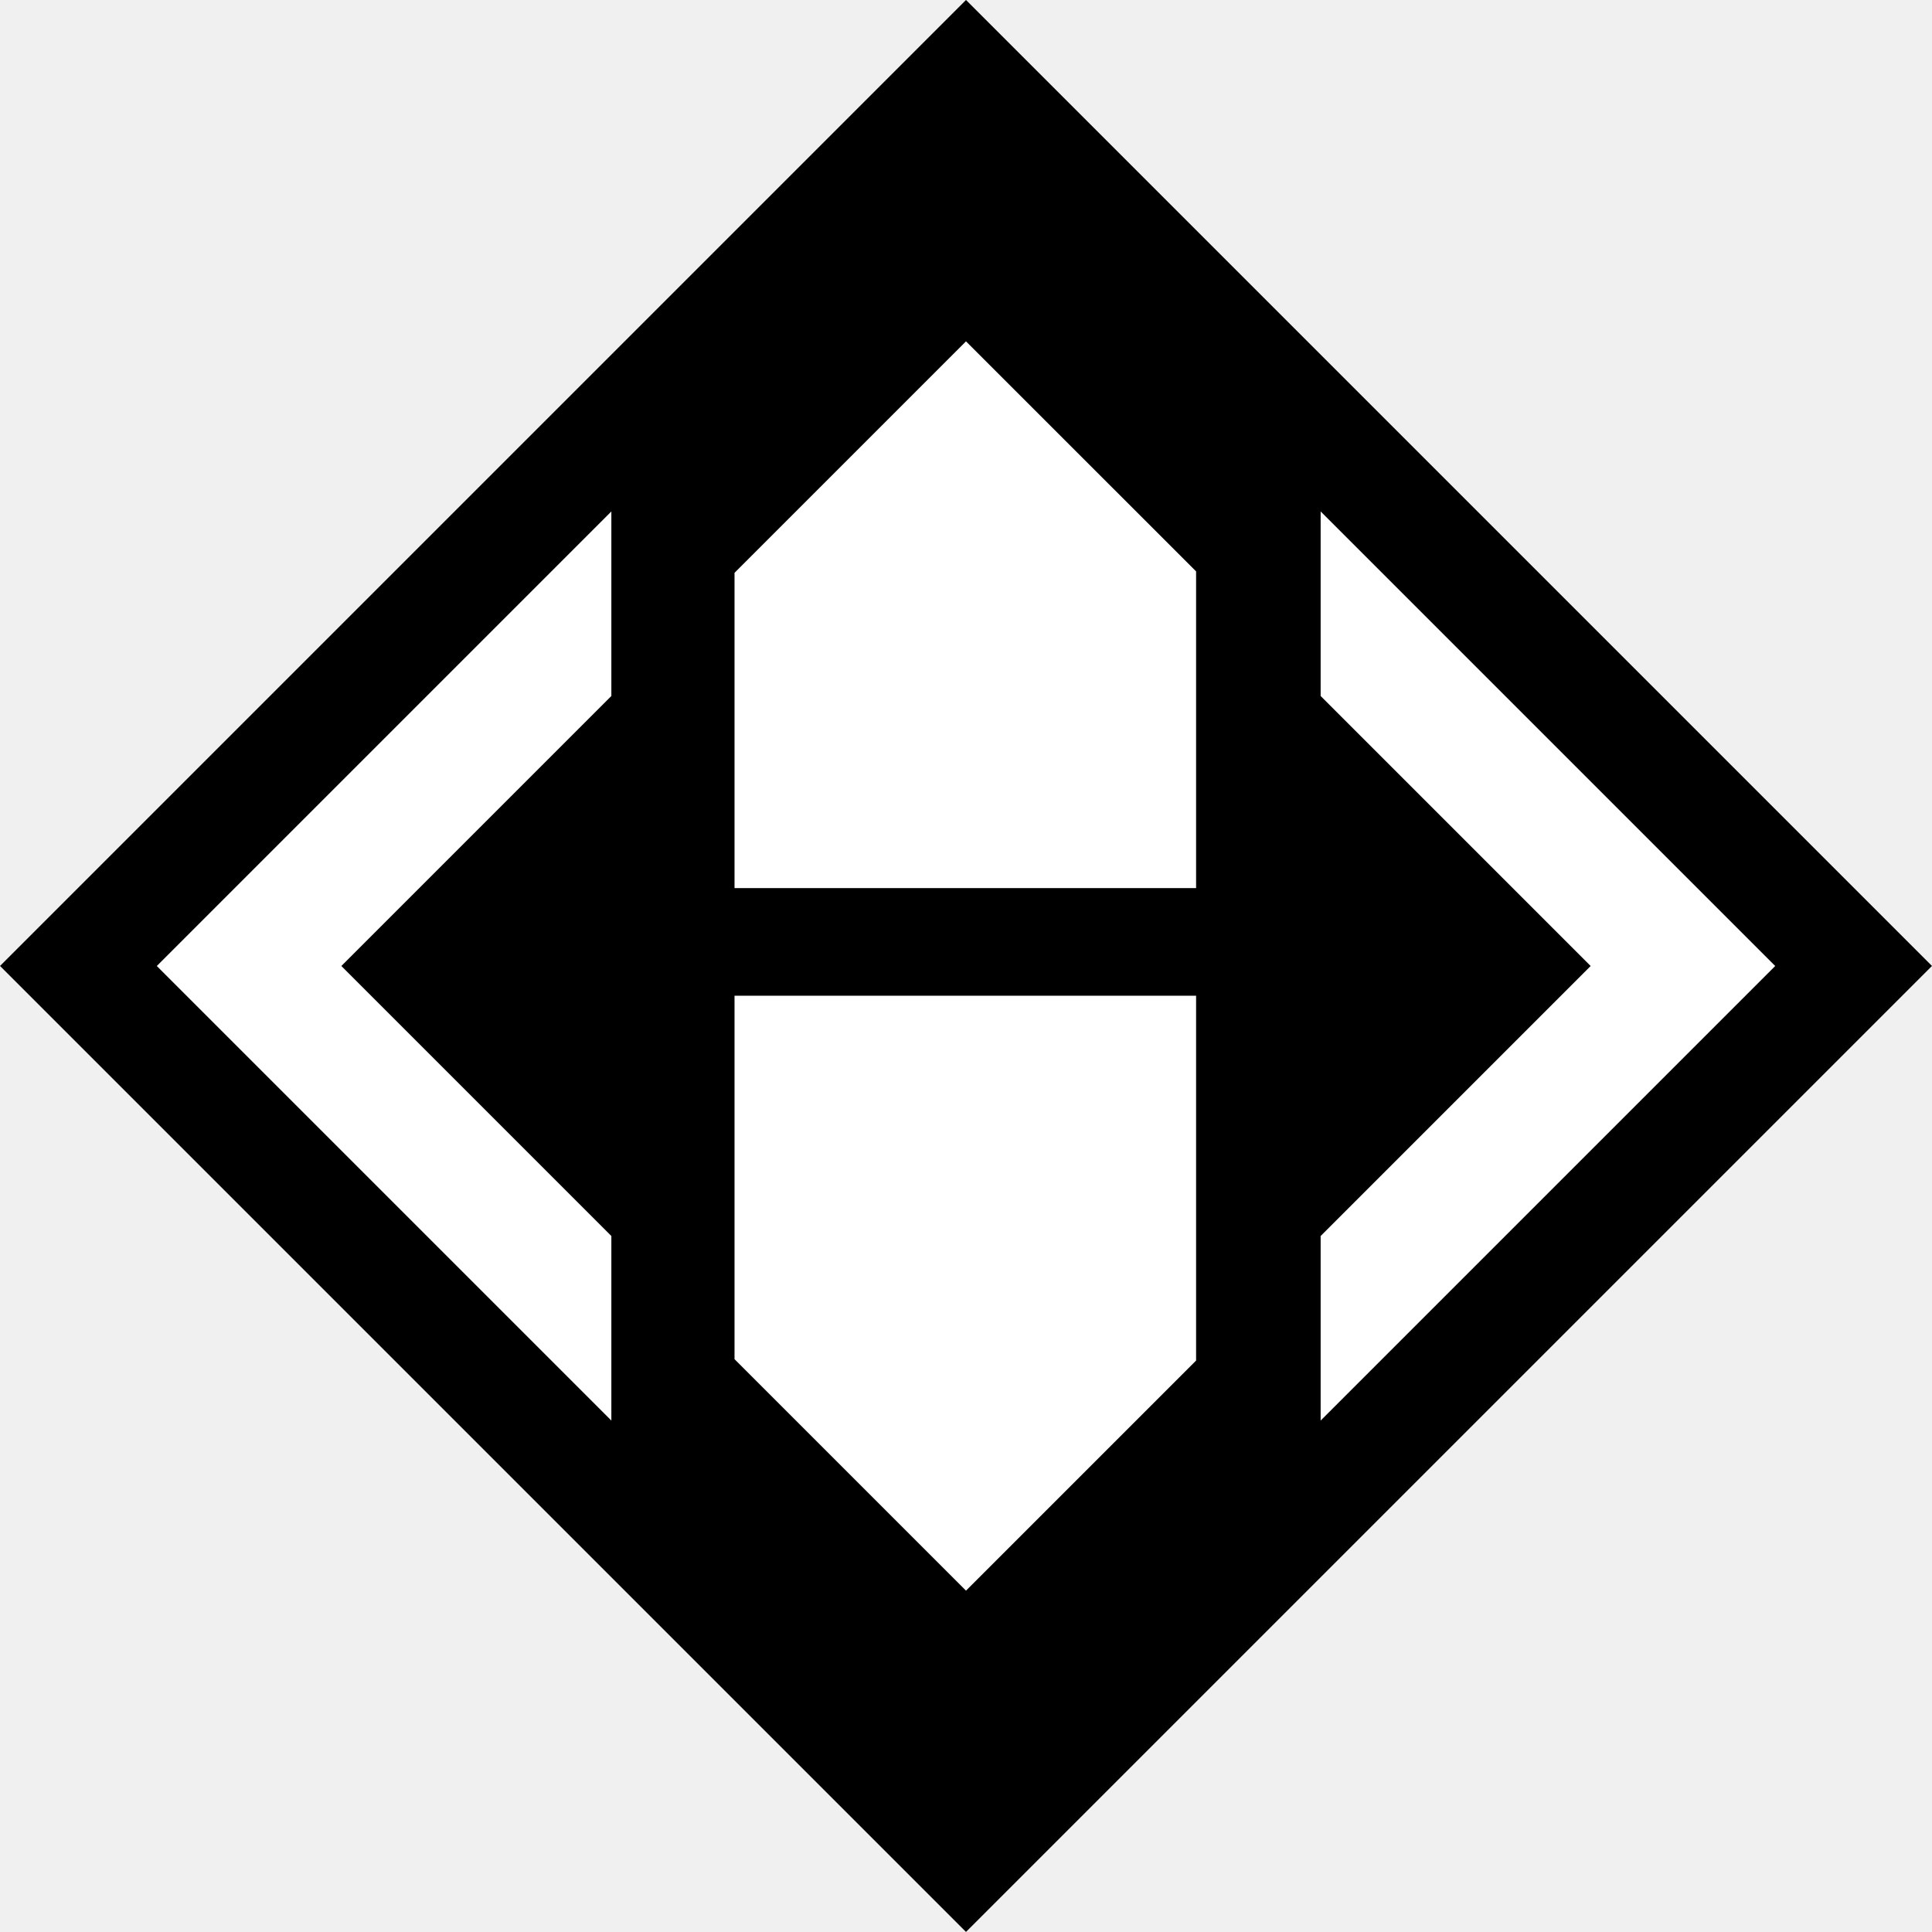
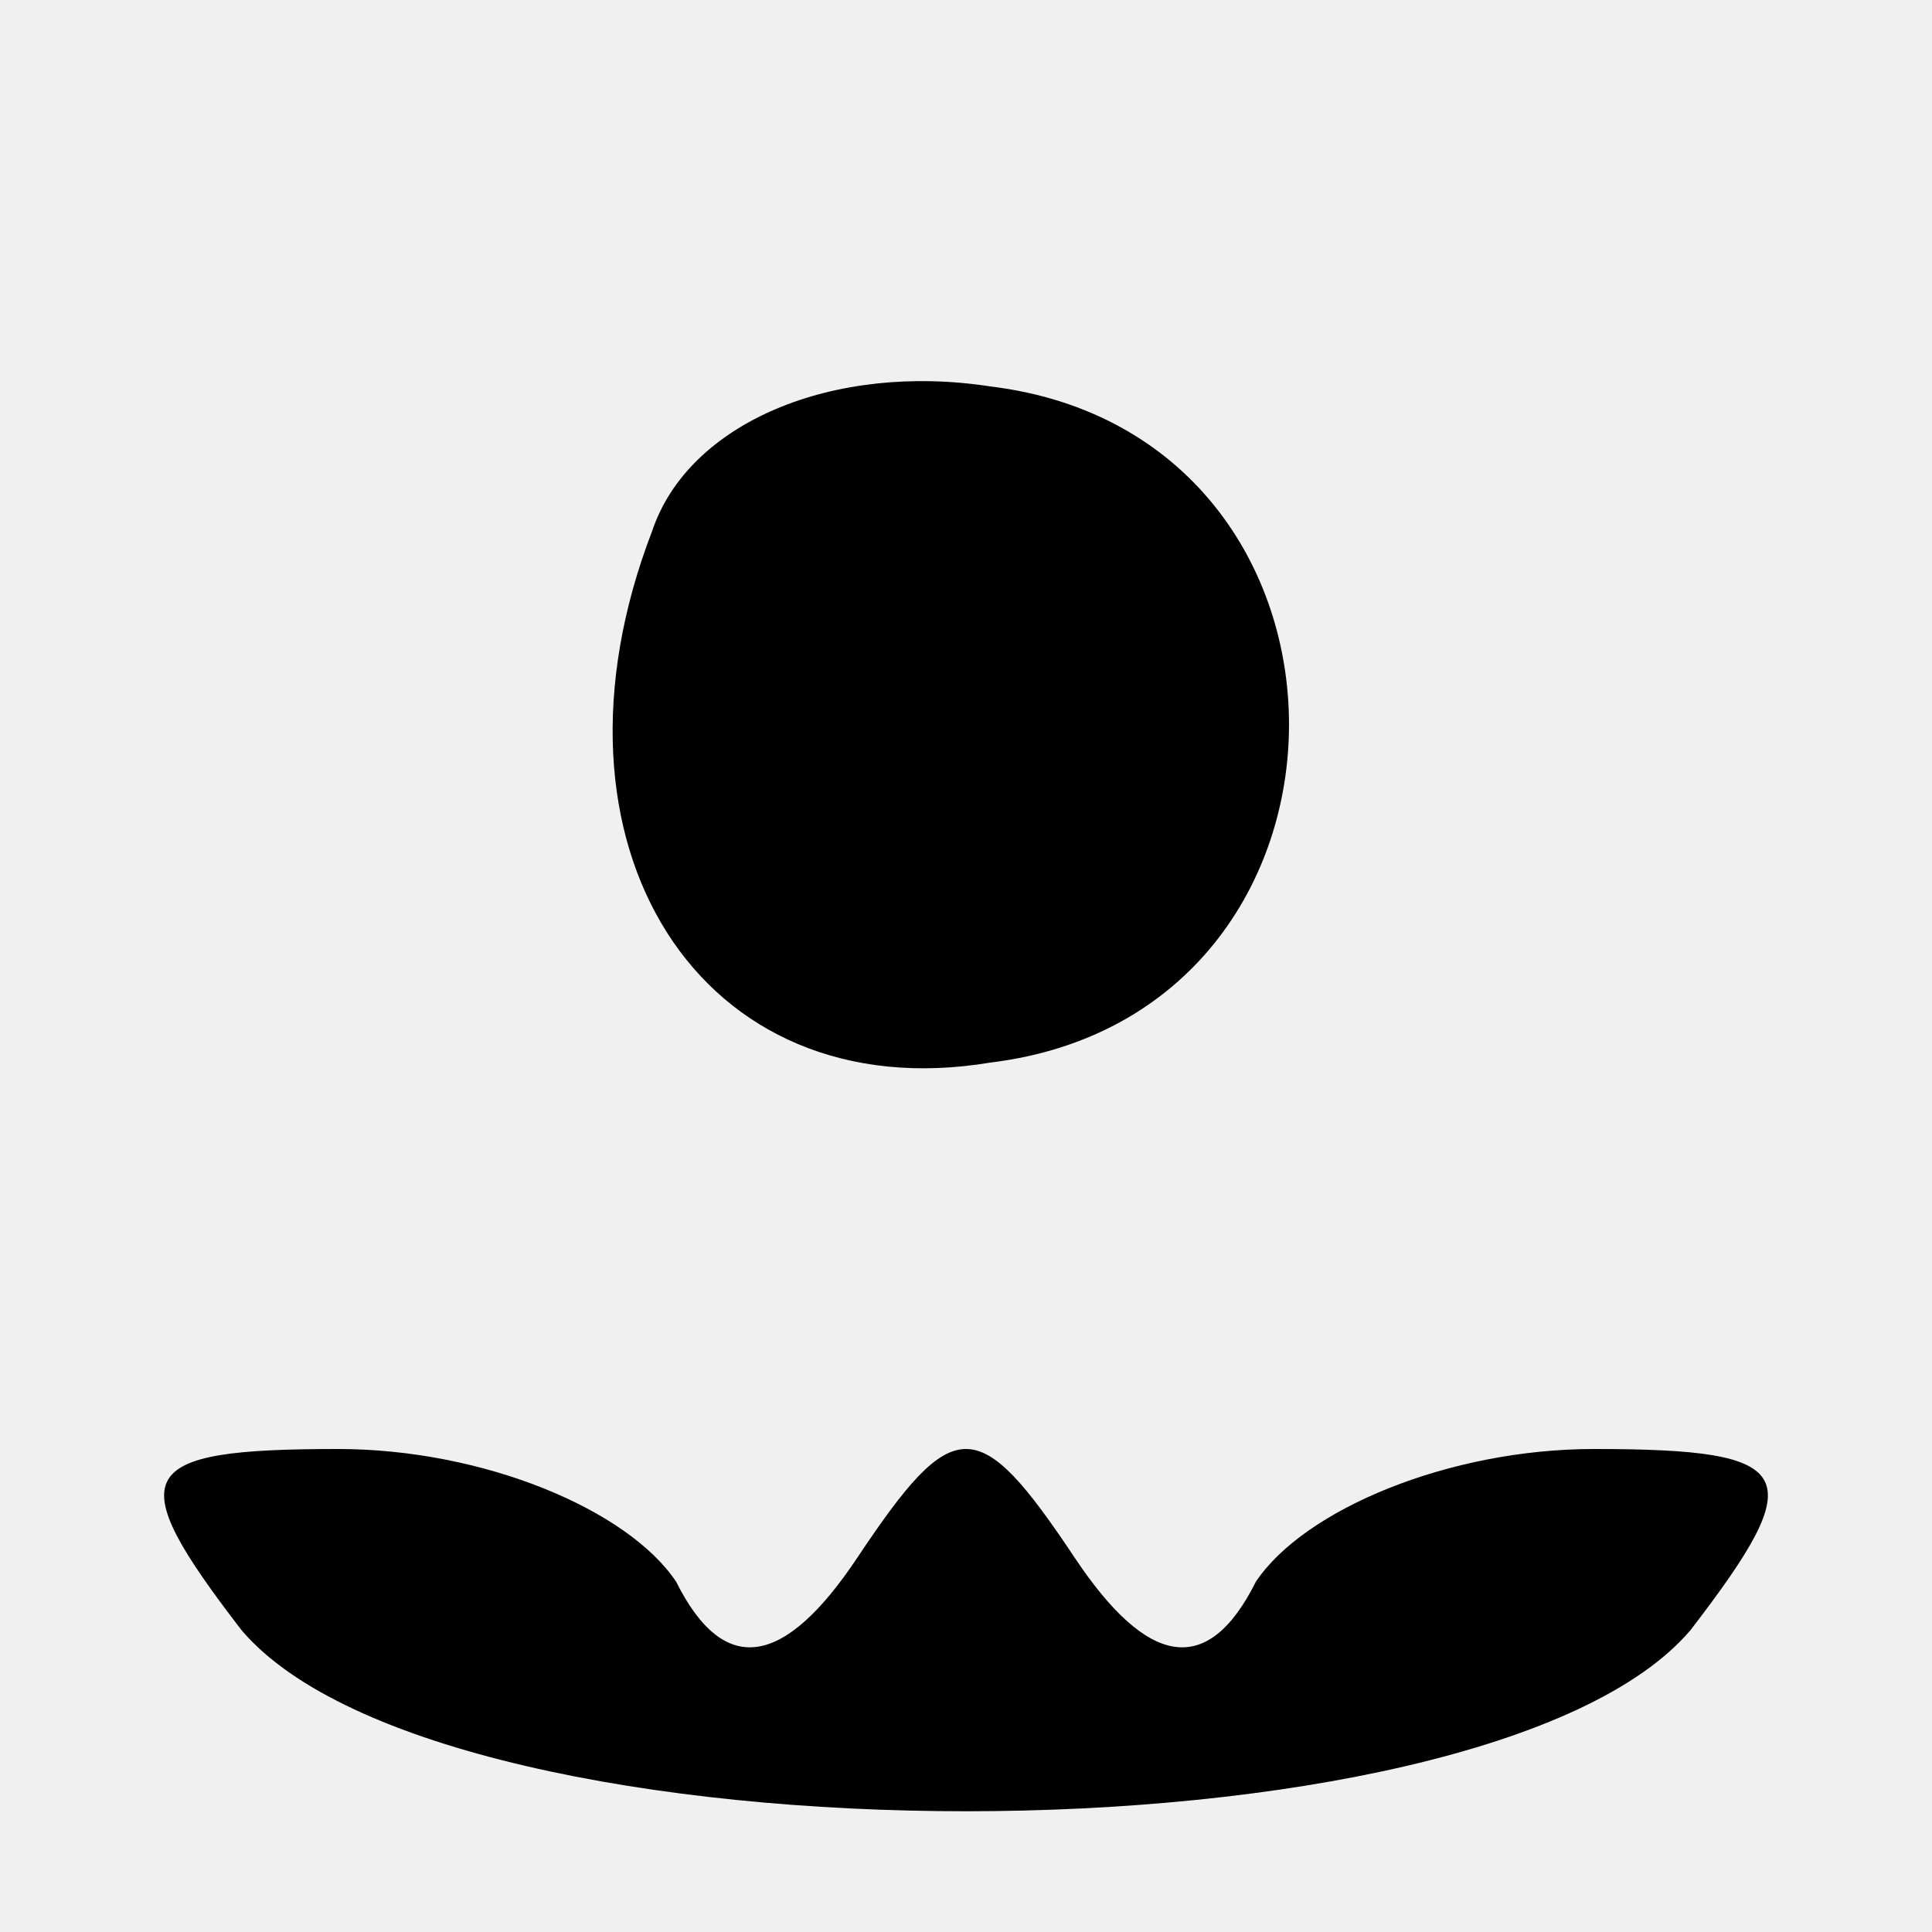
- <svg xmlns="http://www.w3.org/2000/svg" version="1.1" id="Layer_1" x="0px" y="0px" width="32px" height="32px" viewBox="0 0 32 32" enable-background="new 0 0 32 32" xml:space="preserve">
-   <g>
-     <rect x="4.686" y="4.686" transform="matrix(0.7071 0.7071 -0.7071 0.7071 16 -6.6274)" fill="#000000" width="22.627" height="22.627" />
-     <polygon fill="#FFFFFF" points="29.403,16 21.874,23.529 21.874,20.472 26.346,16 21.874,11.528 21.874,8.471  " />
-     <polygon fill="#FFFFFF" points="19.811,9.464 19.811,14.71 12.166,14.71 12.166,9.488 16,5.654  " />
-     <polygon fill="#FFFFFF" points="19.811,16.492 19.811,22.535 16,26.346 12.166,22.512 12.166,16.492  " />
-     <polygon fill="#FFFFFF" points="10.126,11.528 5.654,16 10.126,20.472 10.126,23.529 2.597,16 10.126,8.471  " />
+ <svg xmlns="http://www.w3.org/2000/svg" version="1.0" width="16pt" height="16pt" viewBox="0 0 16 16" preserveAspectRatio="xMidYMid meet">
+   <g transform="translate(0,16) scale(0.1,-0.1)" fill="#000000" stroke="none">
+     <path d="M54 116 c-10 -26 4 -48 28 -44 33 4 33 52 0 56 -13 2 -25 -3 -28 -12z" />
+     <path d="M20 25 c17 -20 103 -20 120 0 10 13 9 15 -8 15 -12 0 -24 -5 -28 -11 -4 -8 -9 -7 -15 2 -8 12 -10 12 -18 0 -6 -9 -11 -10 -15 -2 -4 6 -16 11 -28 11 -17 0 -18 -2 -8 -15z" />
  </g>
</svg>
